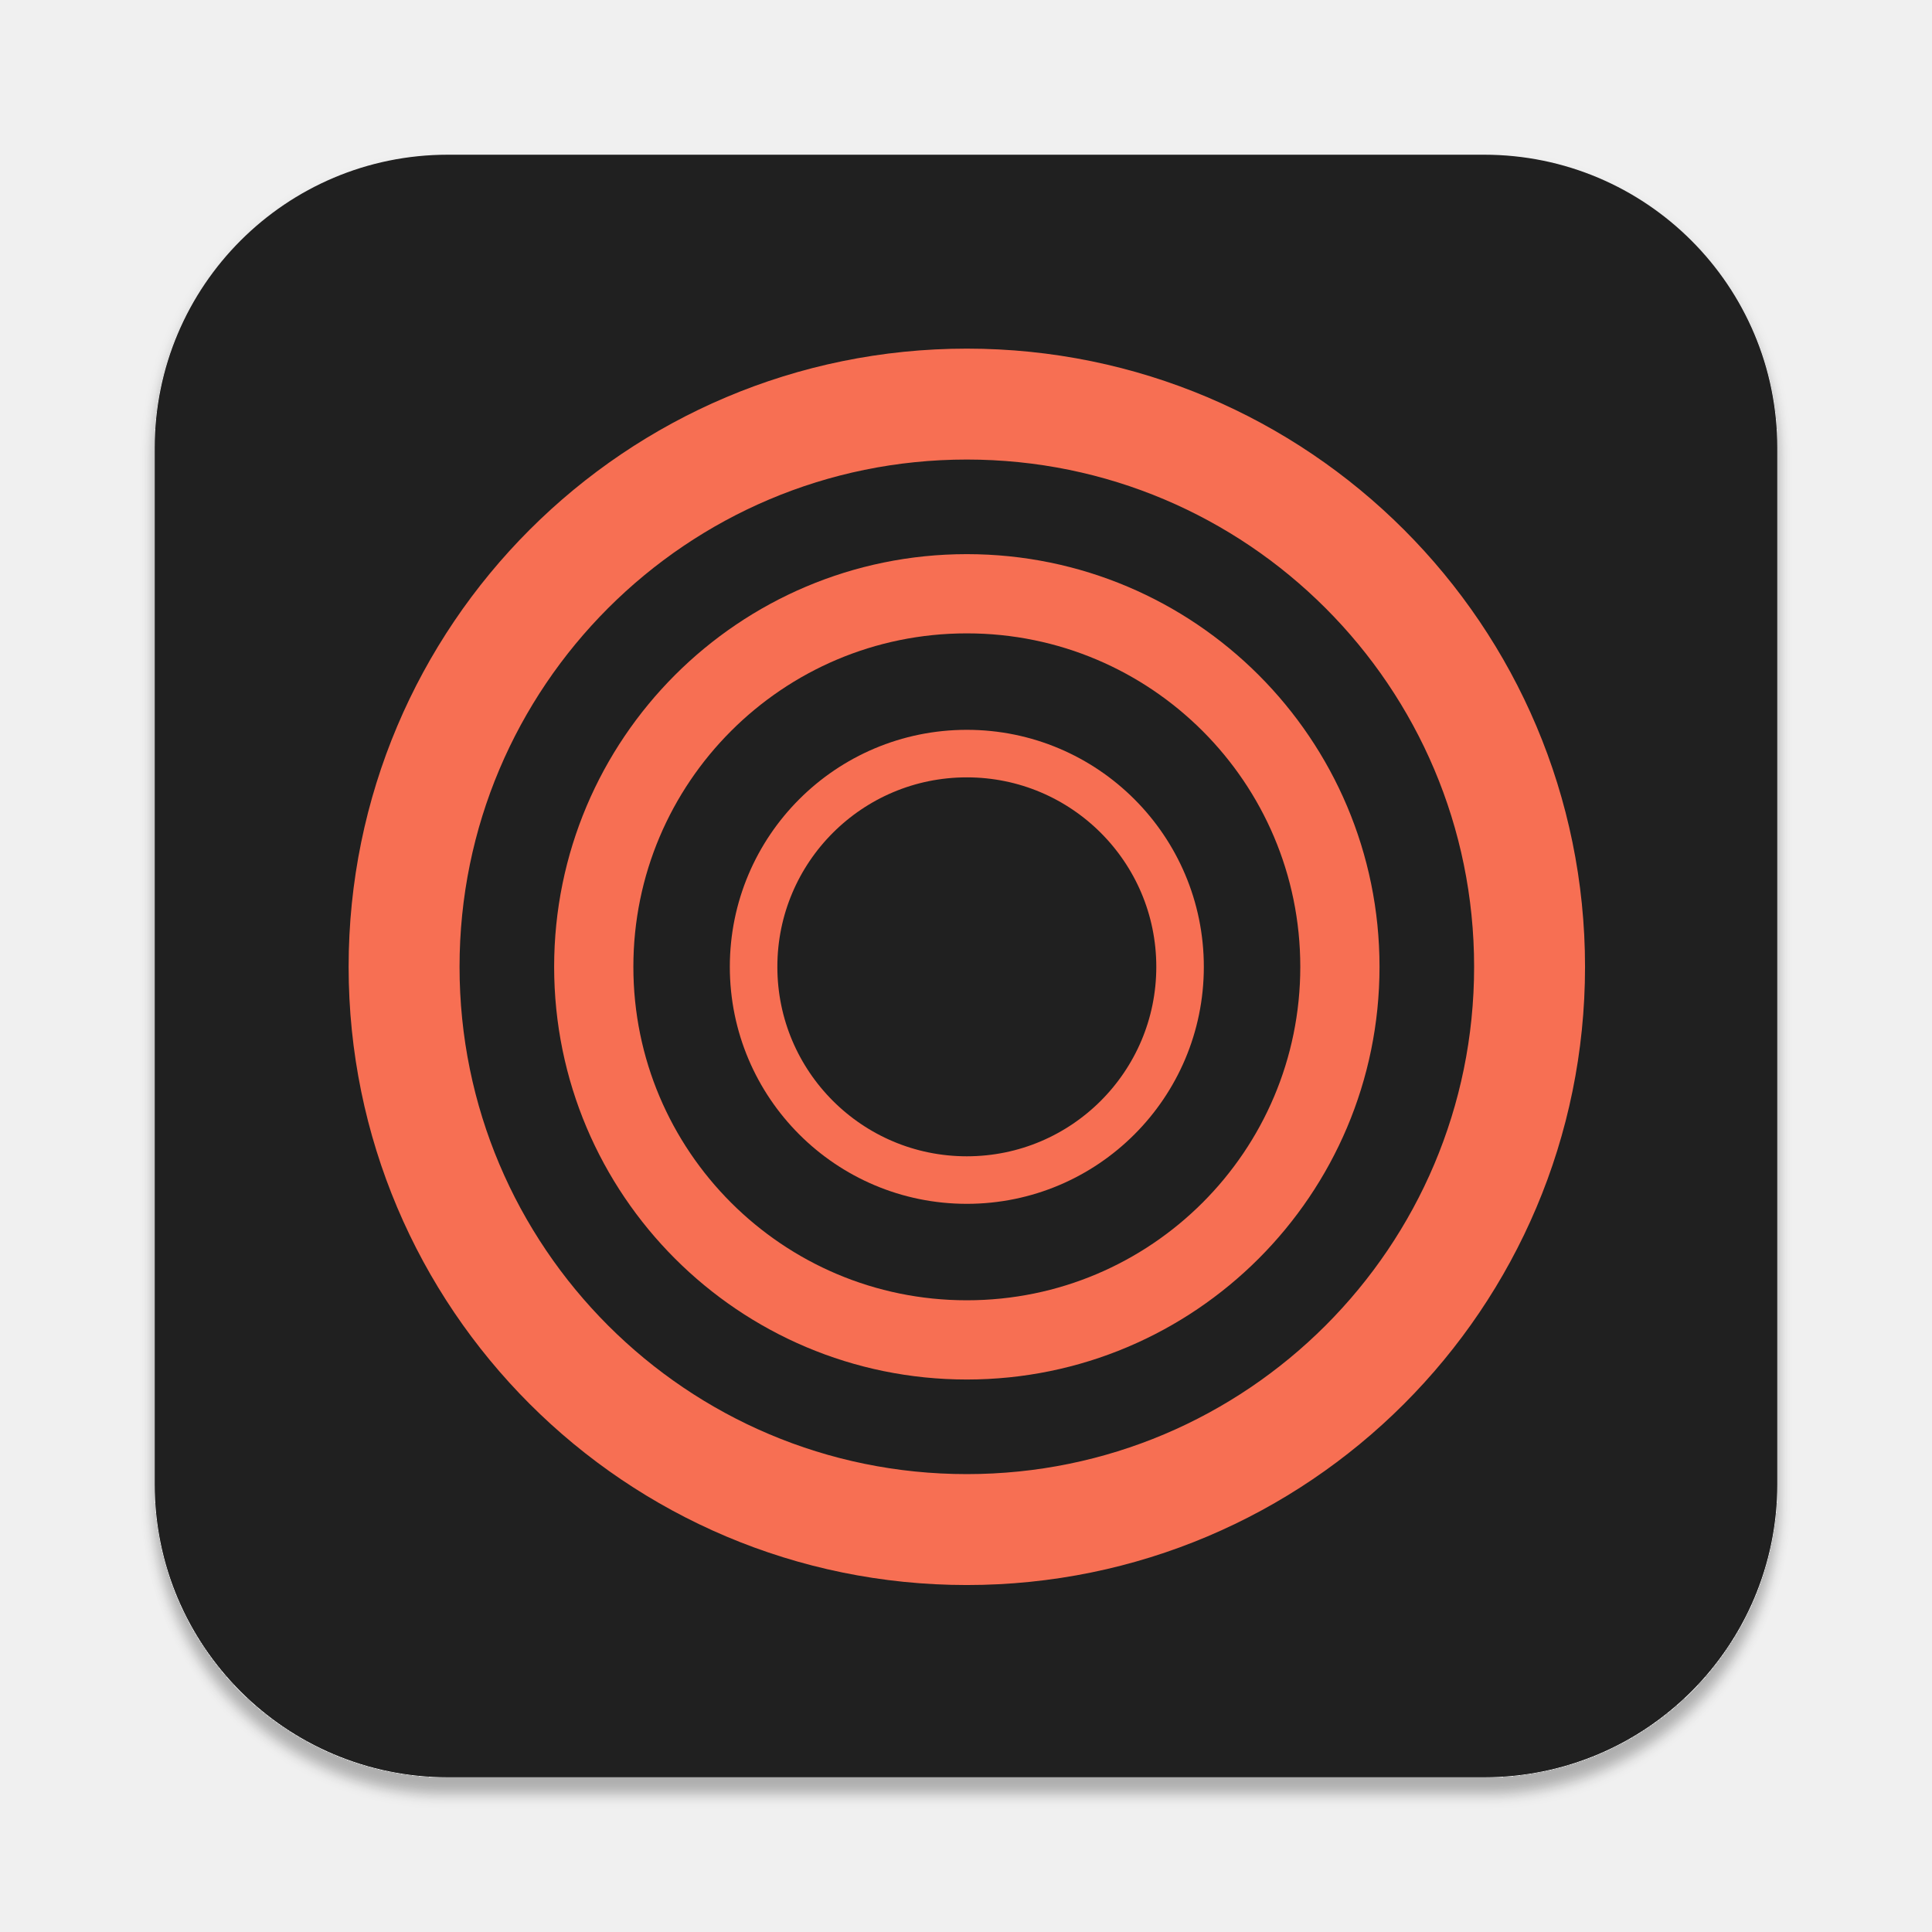
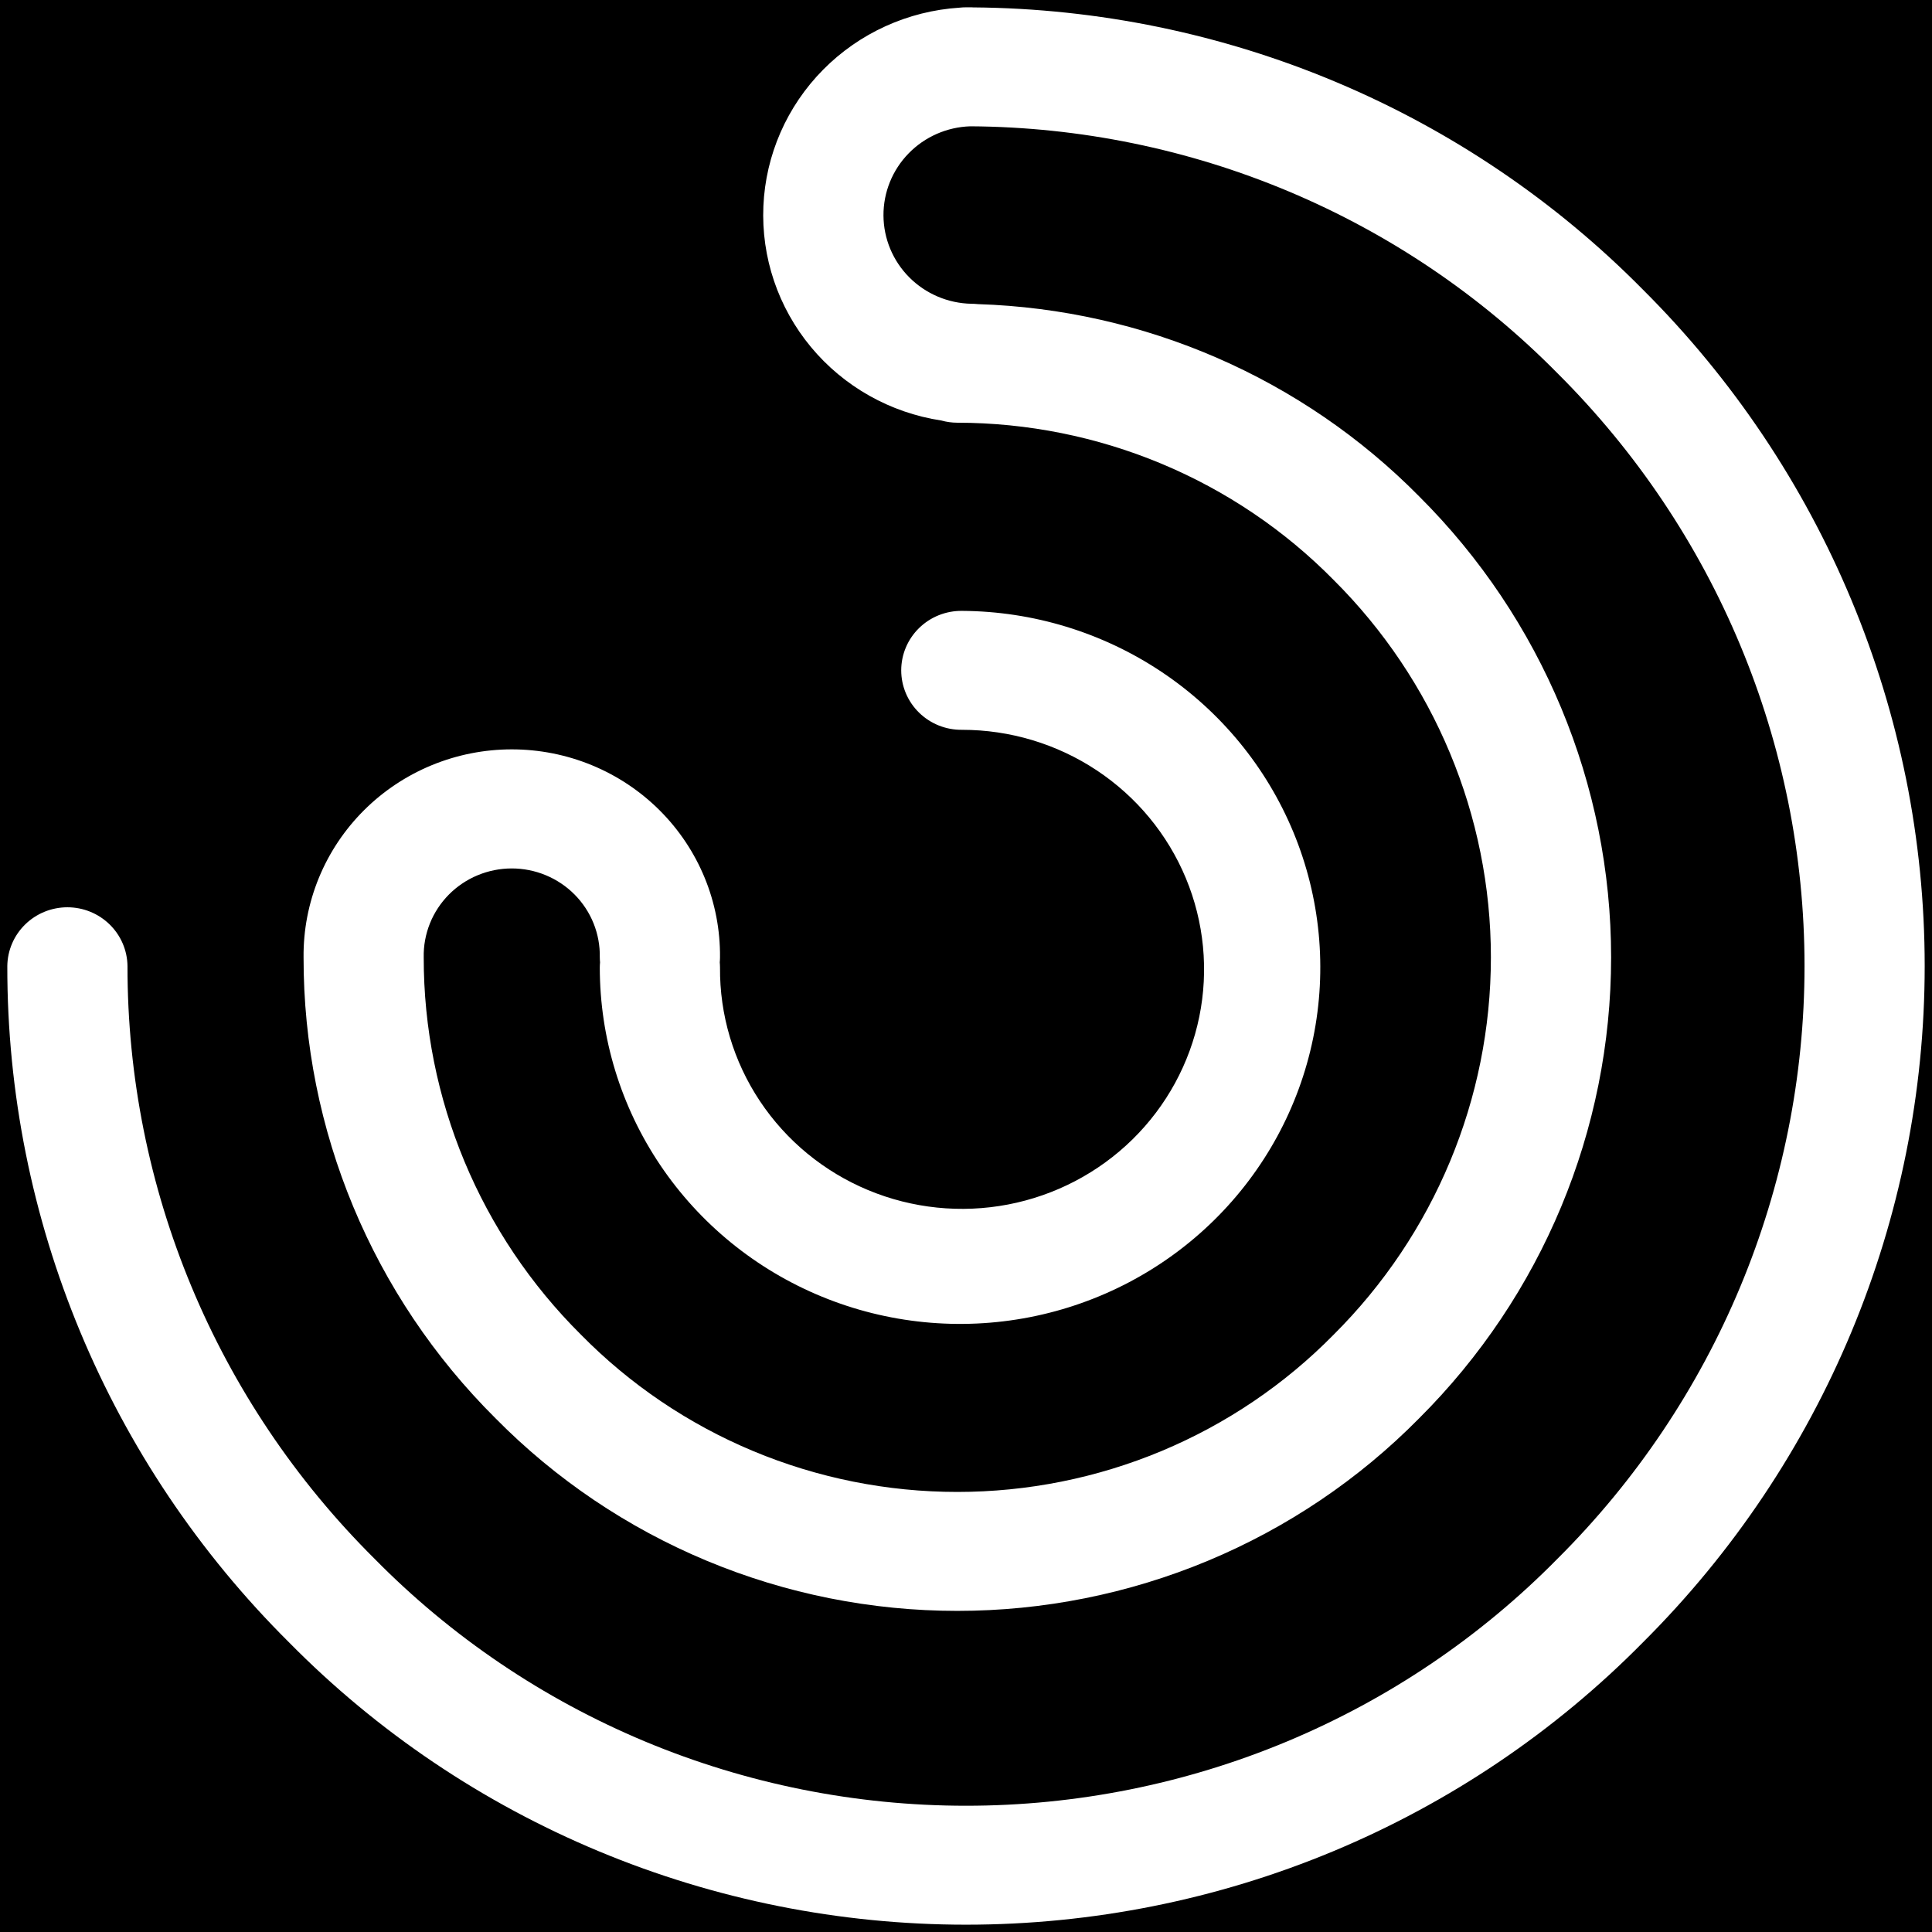
- <svg xmlns="http://www.w3.org/2000/svg" width="1024" height="1024" viewBox="0 0 1024 1024" fill="none">
-   <g filter="url(#filter0_dd_641_2272)">
-     <rect x="82" y="82" width="860" height="860" rx="155.371" fill="#202020" />
-   </g>
-   <circle cx="512.439" cy="512.439" r="113.02" stroke="#F76F53" stroke-width="25.195" />
-   <circle cx="512.439" cy="512.438" r="197.737" stroke="#F76F53" stroke-width="41.992" />
-   <circle cx="512.439" cy="512.439" r="298.266" stroke="#F76F53" stroke-width="58.789" />
-   <defs>
-     <filter id="filter0_dd_641_2272" x="74.441" y="80.32" width="875.117" height="878.477" filterUnits="userSpaceOnUse" color-interpolation-filters="sRGB">
-       <feFlood flood-opacity="0" result="BackgroundImageFix" />
-       <feColorMatrix in="SourceAlpha" type="matrix" values="0 0 0 0 0 0 0 0 0 0 0 0 0 0 0 0 0 0 127 0" result="hardAlpha" />
-       <feMorphology radius="0.84" operator="dilate" in="SourceAlpha" result="effect1_dropShadow_641_2272" />
-       <feOffset dy="5.879" />
-       <feGaussianBlur stdDeviation="3.359" />
-       <feComposite in2="hardAlpha" operator="out" />
-       <feColorMatrix type="matrix" values="0 0 0 0 0 0 0 0 0 0 0 0 0 0 0 0 0 0 0.15 0" />
-       <feBlend mode="normal" in2="BackgroundImageFix" result="effect1_dropShadow_641_2272" />
-       <feColorMatrix in="SourceAlpha" type="matrix" values="0 0 0 0 0 0 0 0 0 0 0 0 0 0 0 0 0 0 127 0" result="hardAlpha" />
-       <feOffset dy="10.078" />
-       <feGaussianBlur stdDeviation="3.359" />
-       <feComposite in2="hardAlpha" operator="out" />
-       <feColorMatrix type="matrix" values="0 0 0 0 0 0 0 0 0 0 0 0 0 0 0 0 0 0 0.15 0" />
-       <feBlend mode="normal" in2="effect1_dropShadow_641_2272" result="effect2_dropShadow_641_2272" />
-       <feBlend mode="normal" in="SourceGraphic" in2="effect2_dropShadow_641_2272" result="shape" />
-     </filter>
-   </defs>
+ <svg xmlns="http://www.w3.org/2000/svg" width="222" height="222" viewBox="0 0 222 222" fill="none">
+   <rect width="100%" height="100%" fill="#000" />
+   <path d="M111.82 0.85C111.792 0.849 111.763 0.847 111.734 0.845C111.696 0.843 111.657 0.84 111.619 0.84H111.417H111.001C110.751 0.841 110.501 0.854 110.253 0.881C104.319 1.266 98.738 3.805 94.579 8.012C90.42 12.219 87.977 17.797 87.719 23.677C87.461 29.557 89.406 35.324 93.18 39.872C96.955 44.42 102.293 47.429 108.171 48.321C108.769 48.486 109.386 48.571 110.005 48.572C118.064 48.581 126.038 50.183 133.462 53.285C140.885 56.386 147.608 60.924 153.234 66.633C164.814 78.158 171.314 93.751 171.314 110.003C171.314 126.256 164.814 141.849 153.234 153.374C147.612 159.09 140.89 163.632 133.465 166.735C126.039 169.837 118.061 171.434 110.001 171.434C101.941 171.434 93.962 169.837 86.537 166.735C79.111 163.632 72.389 159.09 66.767 153.374C55.172 141.859 48.67 126.26 48.688 110.003C48.661 108.672 48.903 107.349 49.399 106.11C49.895 104.873 50.637 103.745 51.578 102.794C52.52 101.843 53.645 101.087 54.885 100.572C56.126 100.056 57.459 99.79 58.804 99.79C60.149 99.79 61.482 100.056 62.723 100.572C63.963 101.087 65.088 101.843 66.03 102.794C66.971 103.745 67.713 104.873 68.209 106.11C68.705 107.349 68.947 108.672 68.92 110.003C68.92 110.199 68.933 110.39 68.949 110.582C68.933 110.773 68.92 110.961 68.92 111.16C68.92 119.253 71.341 127.165 75.88 133.897C80.418 140.629 86.87 145.88 94.421 148.987C101.971 152.094 110.284 152.919 118.307 151.357C126.331 149.795 133.707 145.915 139.506 140.209C145.304 134.502 149.265 127.224 150.888 119.293C152.511 111.361 151.724 103.13 148.626 95.641C145.528 88.151 140.258 81.737 133.481 77.209C126.704 72.68 118.723 70.239 110.546 70.194C109.632 70.183 108.725 70.352 107.877 70.69C107.03 71.029 106.259 71.531 105.609 72.166C104.959 72.802 104.442 73.559 104.09 74.393C103.738 75.228 103.556 76.123 103.556 77.028C103.556 77.932 103.738 78.827 104.09 79.662C104.442 80.496 104.959 81.254 105.609 81.889C106.259 82.525 107.03 83.026 107.877 83.365C108.725 83.703 109.632 83.872 110.546 83.861C116.055 83.861 121.442 85.481 126.02 88.516C130.598 91.55 134.163 95.862 136.261 100.905C138.359 105.947 138.897 111.492 137.805 116.837C136.713 122.182 134.042 127.086 130.13 130.926C126.217 134.766 121.241 137.369 115.831 138.406C110.422 139.442 104.822 138.865 99.744 136.748C94.667 134.63 90.339 131.068 87.311 126.512C84.282 121.956 82.689 116.613 82.734 111.16C82.734 110.965 82.721 110.773 82.705 110.582C82.721 110.39 82.734 110.203 82.734 110.003C82.763 106.876 82.166 103.773 80.977 100.875C79.787 97.977 78.029 95.341 75.804 93.119C73.579 90.897 70.932 89.134 68.015 87.93C65.098 86.727 61.969 86.107 58.808 86.107C55.647 86.107 52.518 86.727 49.601 87.93C46.684 89.134 44.037 90.897 41.812 93.119C39.587 95.341 37.829 97.977 36.639 100.875C35.45 103.773 34.853 106.876 34.882 110.003C34.854 129.86 42.791 148.915 56.95 162.984C63.856 169.985 72.108 175.549 81.218 179.347C90.33 183.146 100.117 185.102 110.003 185.102C119.89 185.102 129.677 183.146 138.788 179.347C147.899 175.549 156.151 169.985 163.057 162.984C177.194 148.9 185.128 129.855 185.128 110.003C185.128 90.152 177.194 71.106 163.057 57.023C149.671 43.467 131.507 35.556 112.364 34.946C112.117 34.919 111.869 34.906 111.62 34.905C108.932 34.853 106.372 33.764 104.484 31.87C102.597 29.976 101.532 27.427 101.517 24.767C101.501 22.107 102.536 19.546 104.401 17.631C106.266 15.715 108.813 14.596 111.5 14.513C124.082 14.589 136.524 17.136 148.104 22.006C159.685 26.876 170.173 33.973 178.961 42.885C197.145 60.987 207.352 85.475 207.352 111.001C207.352 136.526 197.145 161.013 178.961 179.115C170.121 188.096 159.554 195.234 147.882 200.109C136.21 204.982 123.67 207.493 111.001 207.493C98.333 207.493 85.792 204.982 74.12 200.109C62.448 195.234 51.88 188.096 43.041 179.115C24.832 161.031 14.621 136.534 14.65 111.005C14.628 109.207 13.891 107.489 12.598 106.226C11.306 104.961 9.562 104.253 7.745 104.253C5.928 104.253 4.184 104.961 2.892 106.226C1.599 107.489 0.862 109.207 0.84 111.005C0.8 140.136 12.446 168.091 33.221 188.729C43.345 198.996 55.439 207.15 68.797 212.72C82.156 218.29 96.504 221.16 110.999 221.16C125.494 221.16 139.843 218.29 153.201 212.72C166.558 207.15 178.655 198.991 188.779 188.724C209.519 168.064 221.16 140.124 221.16 111.001C221.16 81.877 209.519 53.936 188.779 33.276C178.748 23.113 166.783 15.015 153.575 9.45C140.366 3.885 126.175 0.962 111.82 0.85Z" fill="white" />
</svg>
